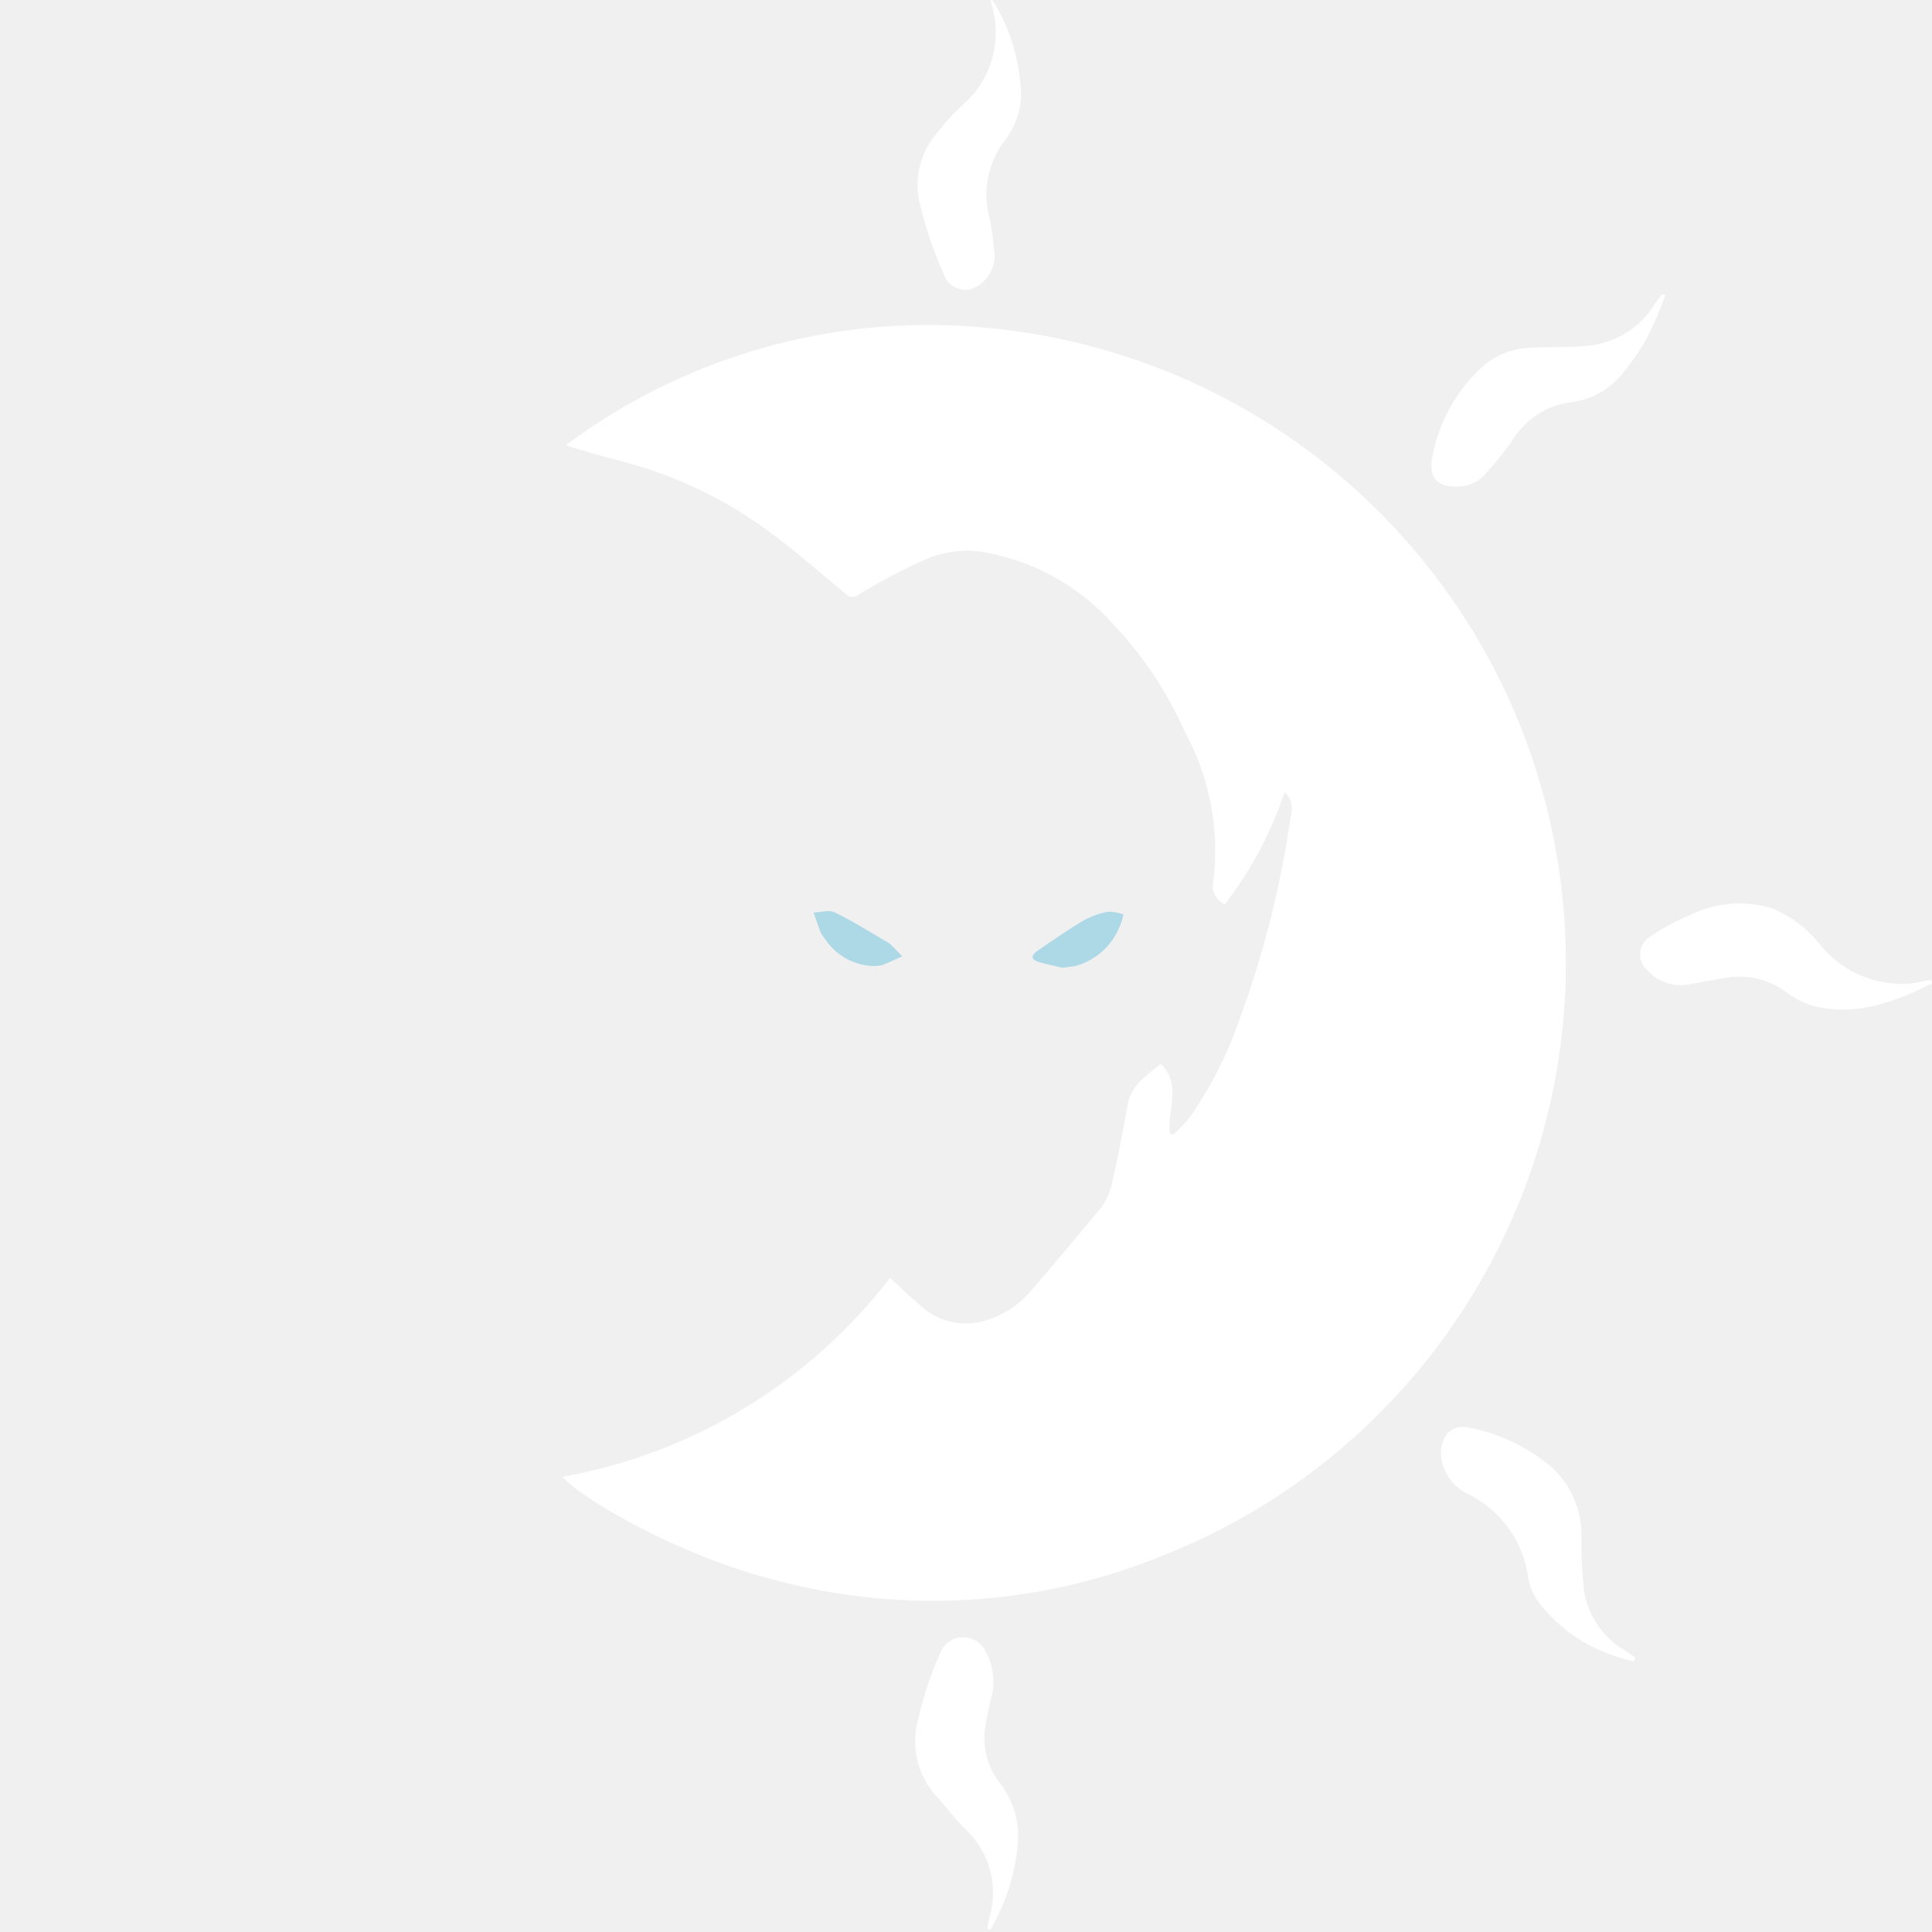
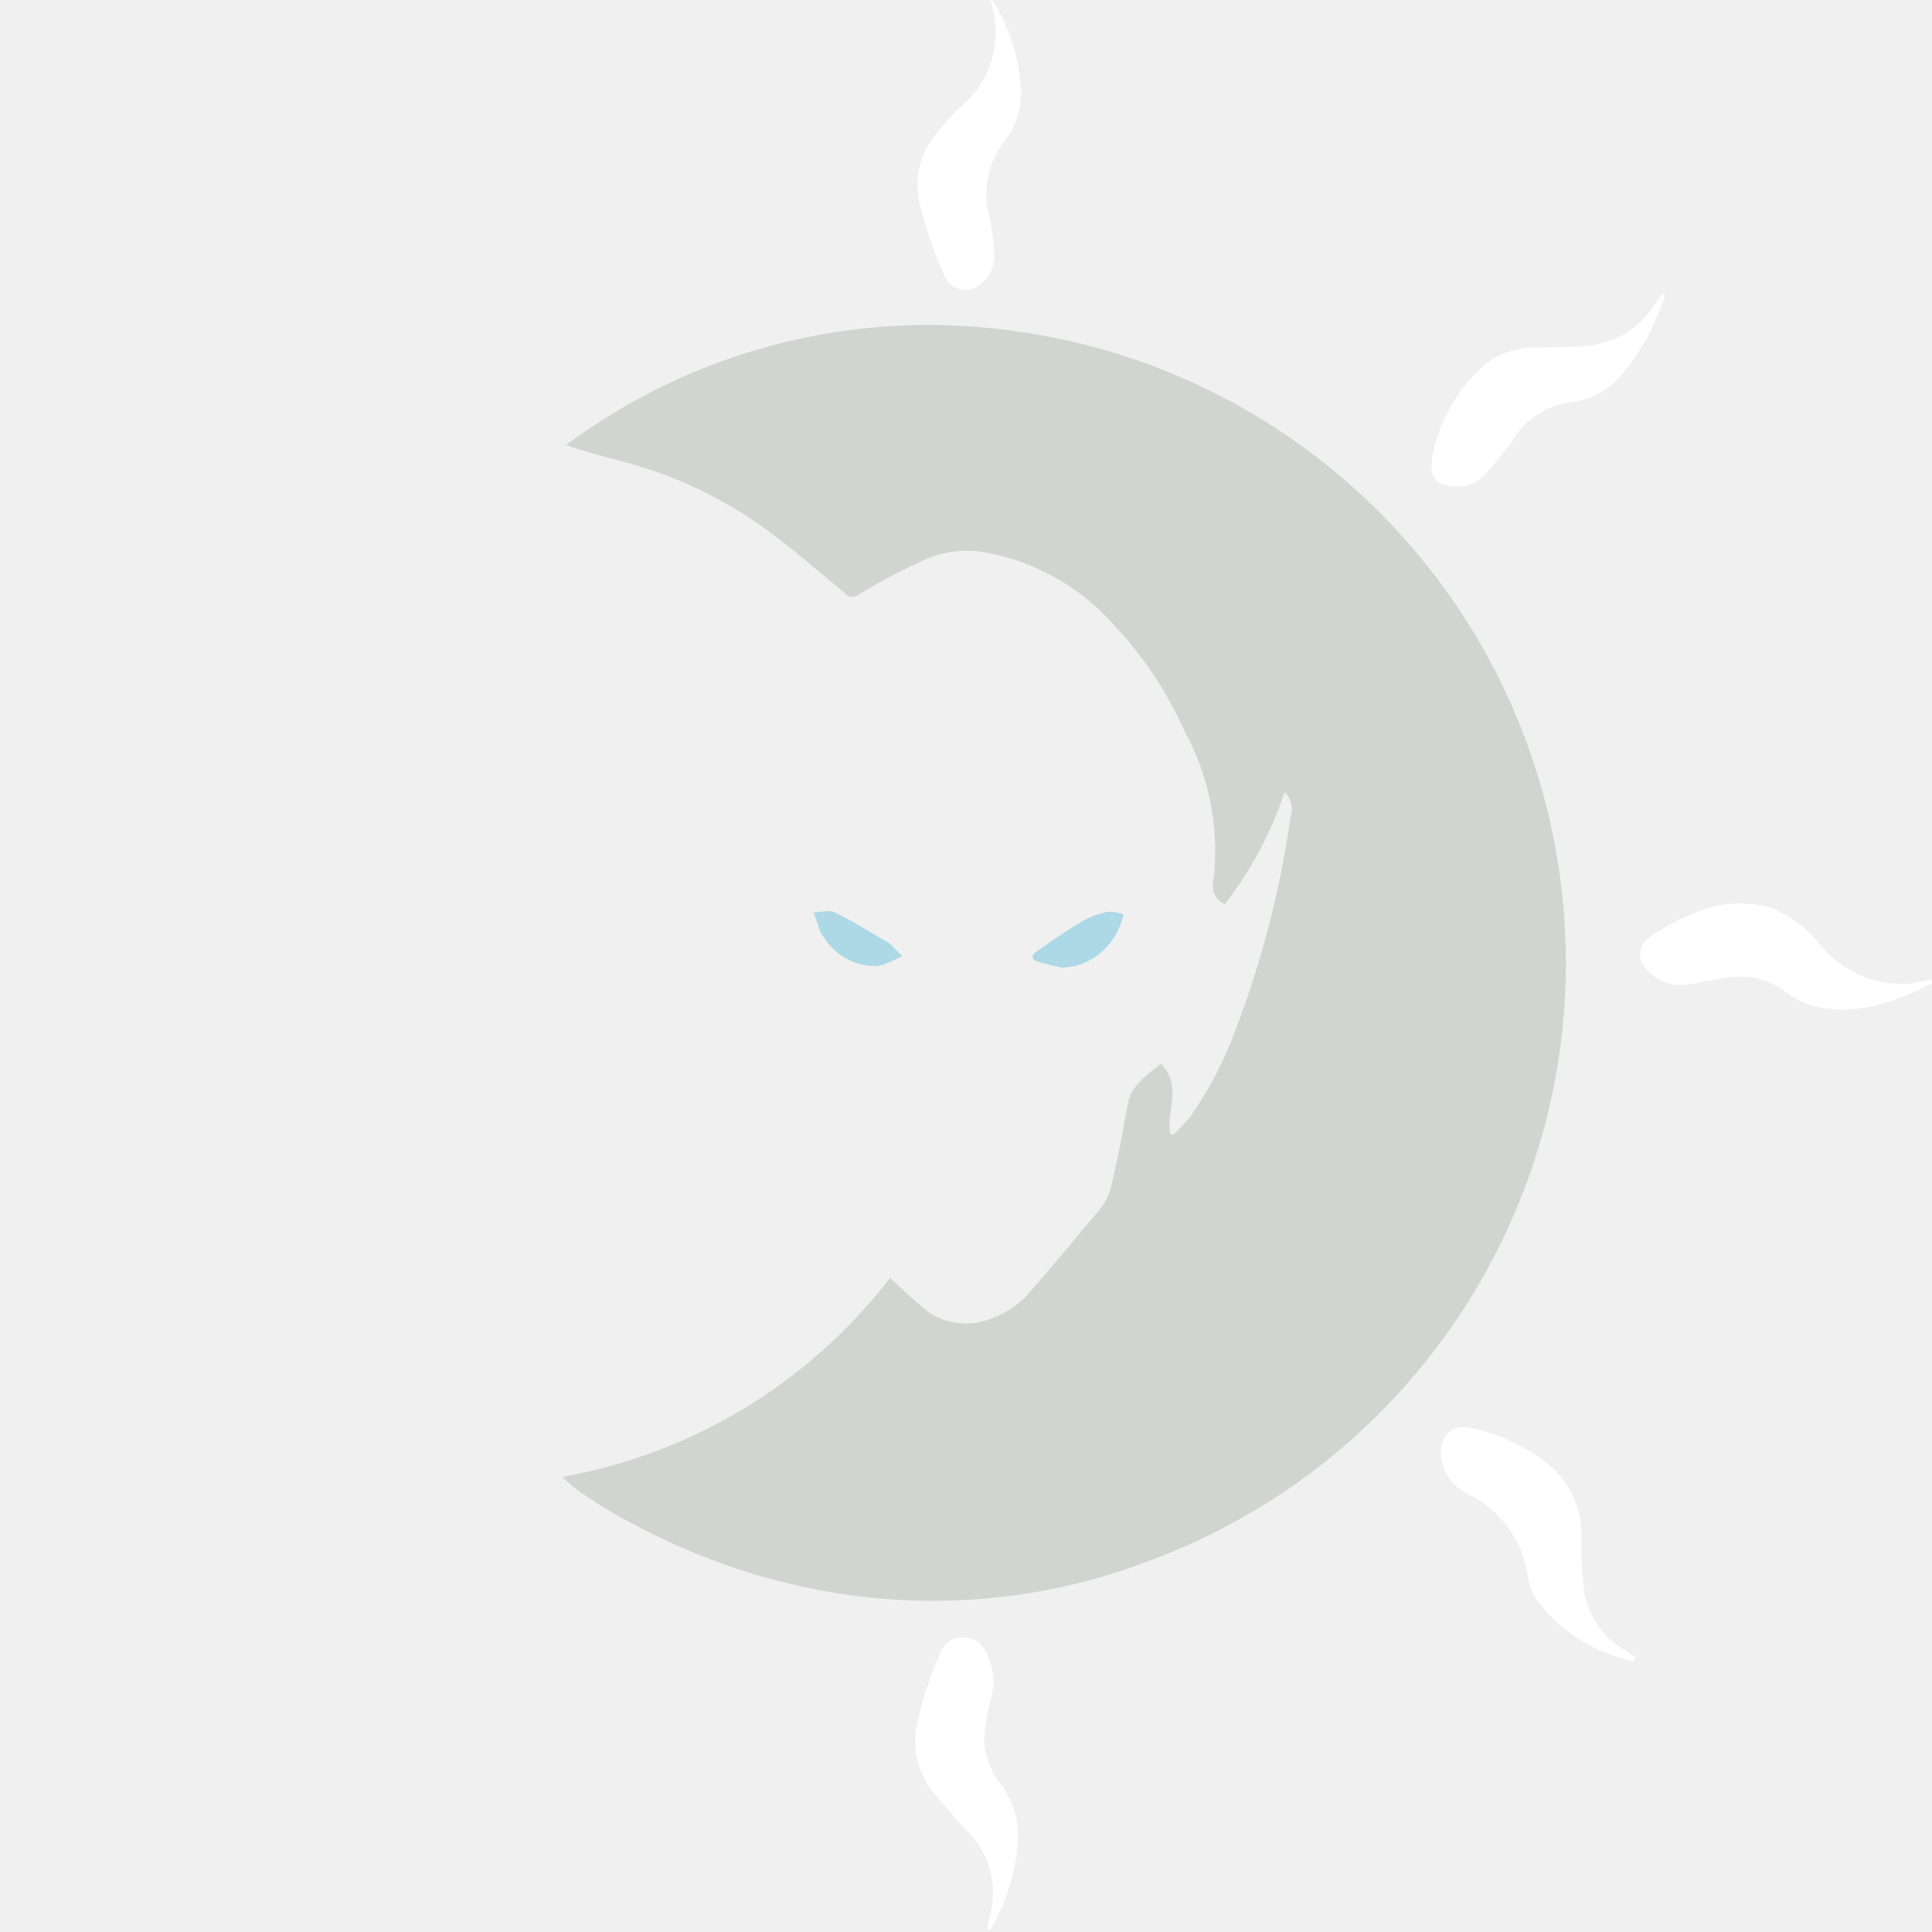
<svg xmlns="http://www.w3.org/2000/svg" viewBox="0 0 100 100">
-   <path d="M46.07,66.14c.51.46.94.91,1.43,1.3a3.49,3.49,0,0,0,3.18,1A5,5,0,0,0,53.2,67c1.28-1.47,2.55-3,3.78-4.47a3.46,3.46,0,0,0,.6-1.39c.3-1.3.55-2.62.78-3.93.18-1.06,1-1.54,1.72-2.15,1.12,1.1.31,2.41.47,3.6l.16.08a8.86,8.86,0,0,0,.9-.94A20.21,20.21,0,0,0,64.07,53a51.43,51.43,0,0,0,2.74-10.77A1.17,1.17,0,0,0,66.49,41a19.49,19.49,0,0,1-3.09,5.8,1,1,0,0,1-.61-1.11,12.86,12.86,0,0,0-1.47-7.83,19.67,19.67,0,0,0-3.71-5.56,11.62,11.62,0,0,0-7-3.77,5.56,5.56,0,0,0-2.61.38,29.48,29.48,0,0,0-3.56,1.87.49.49,0,0,1-.68-.05c-1.49-1.23-2.94-2.53-4.53-3.63a22.35,22.35,0,0,0-7.07-3.23c-.95-.25-1.9-.5-2.87-.83a31.39,31.39,0,0,1,22.47-6A33,33,0,0,1,60,80.59a31.44,31.44,0,0,1-19.89,1.19c-5-1.26-10-4.2-11-5.34A27.45,27.45,0,0,0,46.07,66.14Z" style="fill:#FFFFFF" />
+   <path d="M46.07,66.14c.51.46.94.91,1.43,1.3a3.49,3.49,0,0,0,3.18,1A5,5,0,0,0,53.2,67c1.28-1.47,2.55-3,3.78-4.47a3.46,3.46,0,0,0,.6-1.39c.3-1.3.55-2.62.78-3.93.18-1.06,1-1.54,1.72-2.15,1.12,1.1.31,2.41.47,3.6l.16.08a8.86,8.86,0,0,0,.9-.94A20.21,20.21,0,0,0,64.07,53a51.43,51.43,0,0,0,2.74-10.77A1.17,1.17,0,0,0,66.49,41a19.49,19.49,0,0,1-3.09,5.8,1,1,0,0,1-.61-1.11,12.86,12.86,0,0,0-1.47-7.83,19.67,19.67,0,0,0-3.71-5.56,11.62,11.62,0,0,0-7-3.77,5.56,5.56,0,0,0-2.61.38,29.48,29.48,0,0,0-3.56,1.87.49.49,0,0,1-.68-.05c-1.49-1.23-2.94-2.53-4.53-3.63a22.35,22.35,0,0,0-7.07-3.23c-.95-.25-1.9-.5-2.87-.83a31.39,31.39,0,0,1,22.47-6A33,33,0,0,1,60,80.59a31.44,31.44,0,0,1-19.89,1.19c-5-1.26-10-4.2-11-5.34A27.45,27.45,0,0,0,46.07,66.14Z" style="fill:#d0d5d2 " />
  <path d="M100,50.9c-2,1-4,1.73-6.2,1.15a4.39,4.39,0,0,1-1.4-.74,4.07,4.07,0,0,0-3-.71c-.64.1-1.28.22-1.92.34a2.32,2.32,0,0,1-2.22-.73,1.07,1.07,0,0,1,0-1.62,10.93,10.93,0,0,1,2.22-1.23A5.77,5.77,0,0,1,91.68,47a6.22,6.22,0,0,1,2.49,1.85,5.44,5.44,0,0,0,4.48,2.07c.43,0,.87-.14,1.3-.21Z" style="fill:#FFFFFF" />
  <path d="M84.54,86a11.5,11.5,0,0,1-1.44-.46,8.09,8.09,0,0,1-3.49-2.65,2.83,2.83,0,0,1-.5-1.14A5.64,5.64,0,0,0,76,77.34a2.44,2.44,0,0,1-1.42-2.06c0-1,.56-1.59,1.49-1.38A9.37,9.37,0,0,1,80.38,76a4.78,4.78,0,0,1,1.47,3.71A23.92,23.92,0,0,0,82,82.43a4.39,4.39,0,0,0,2.11,3l.55.37Z" style="fill:#FFFFFF" />
  <path d="M86.2,15.27a19.82,19.82,0,0,1-.9,2.12A12,12,0,0,1,84,19.31a4.06,4.06,0,0,1-2.61,1.5,4.16,4.16,0,0,0-3.12,2A17.87,17.87,0,0,1,77,24.4a2,2,0,0,1-1.59.79c-1,0-1.47-.43-1.28-1.49A8.33,8.33,0,0,1,76.71,19a3.94,3.94,0,0,1,2.54-1c1-.06,2,0,3.07-.12a4.57,4.57,0,0,0,3.37-2.2c.1-.15.22-.3.33-.45Z" style="fill:#FFFFFF" />
  <path d="M51.11,99.83c0-.2.06-.4.11-.6a4.5,4.5,0,0,0-1.29-4.59c-.56-.55-1-1.18-1.56-1.78a4.21,4.21,0,0,1-.86-3.81,19,19,0,0,1,1.16-3.51A1.28,1.28,0,0,1,51,85.45a3.22,3.22,0,0,1,.24,2.64c-.08.45-.19.9-.25,1.35a3.73,3.73,0,0,0,.76,2.85,4.43,4.43,0,0,1,.92,3.25,10.67,10.67,0,0,1-1.4,4.33Z" style="fill:#FFFFFF" />
  <path d="M51.29-.13a9.74,9.74,0,0,1,1.52,4.39,4,4,0,0,1-.79,3,4.57,4.57,0,0,0-.79,4.06,15.27,15.27,0,0,1,.25,1.92,1.85,1.85,0,0,1-.79,1.51,1.17,1.17,0,0,1-1.8-.46,21.66,21.66,0,0,1-1.24-3.58,4.11,4.11,0,0,1,.56-3.45,12.2,12.2,0,0,1,1.58-1.79A5,5,0,0,0,51.3.14,1.22,1.22,0,0,1,51.29-.13Z" style="fill:#FFFFFF" />
  <path d="M55,50.09c-.39-.09-.82-.17-1.24-.3s-.39-.35-.07-.57c.77-.53,1.54-1.07,2.35-1.55a4.29,4.29,0,0,1,1.31-.48,2.29,2.29,0,0,1,.8.14,3.33,3.33,0,0,1-.26.77A3.43,3.43,0,0,1,55.66,50Z" style="fill:#ADD8E6" />
  <path d="M45.17,50a3.11,3.11,0,0,1-2.52-1.48,1.12,1.12,0,0,1-.19-.29c-.12-.33-.23-.68-.35-1,.37,0,.81-.16,1.1,0,1,.48,1.91,1.07,2.86,1.62a.1.1,0,0,1,0,0l.63.65c-.34.15-.67.31-1,.44A1.73,1.73,0,0,1,45.17,50Z" style="fill:#ADD8E6" />
</svg>
